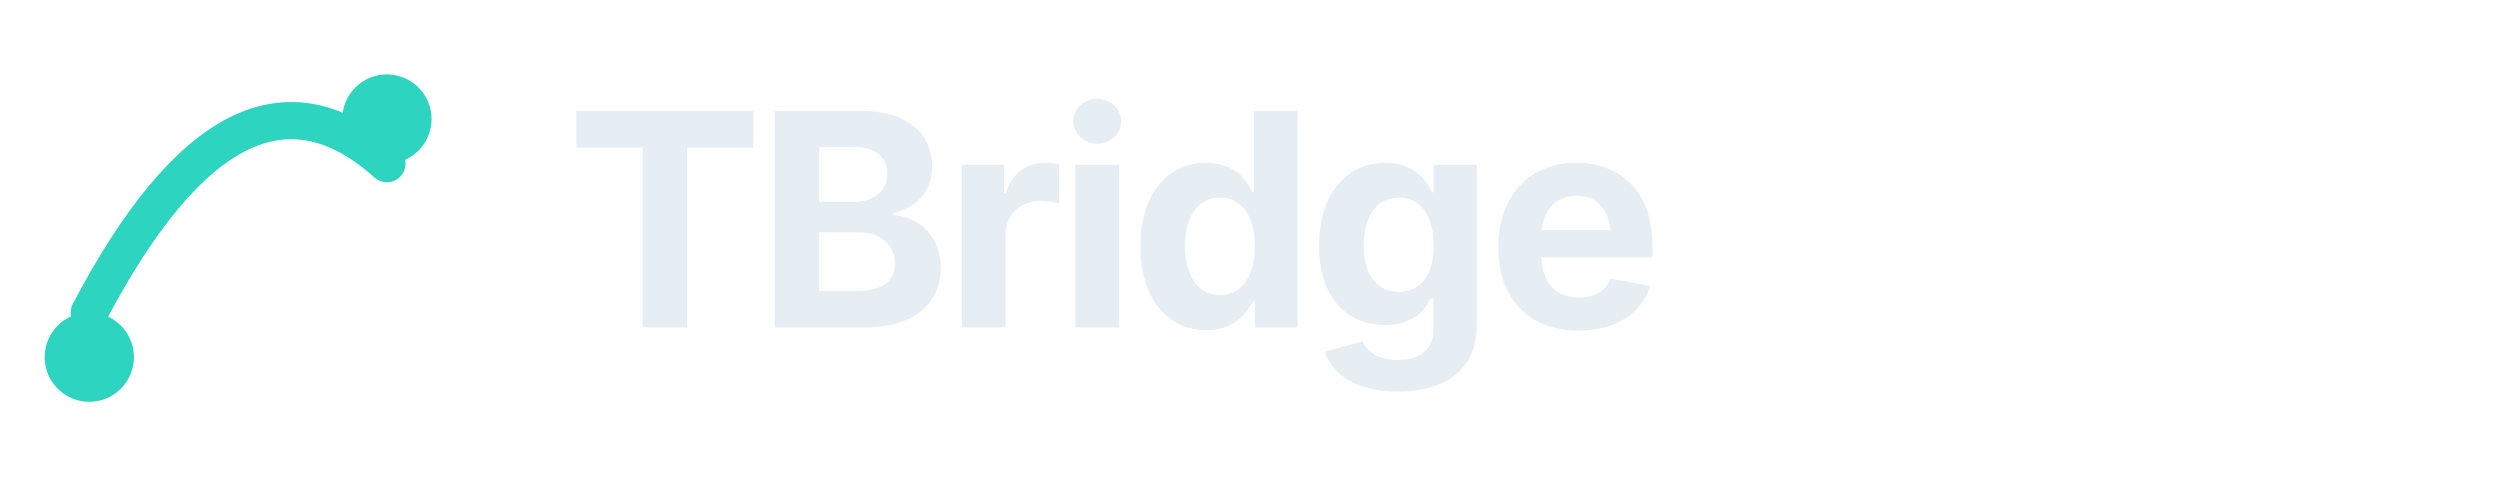
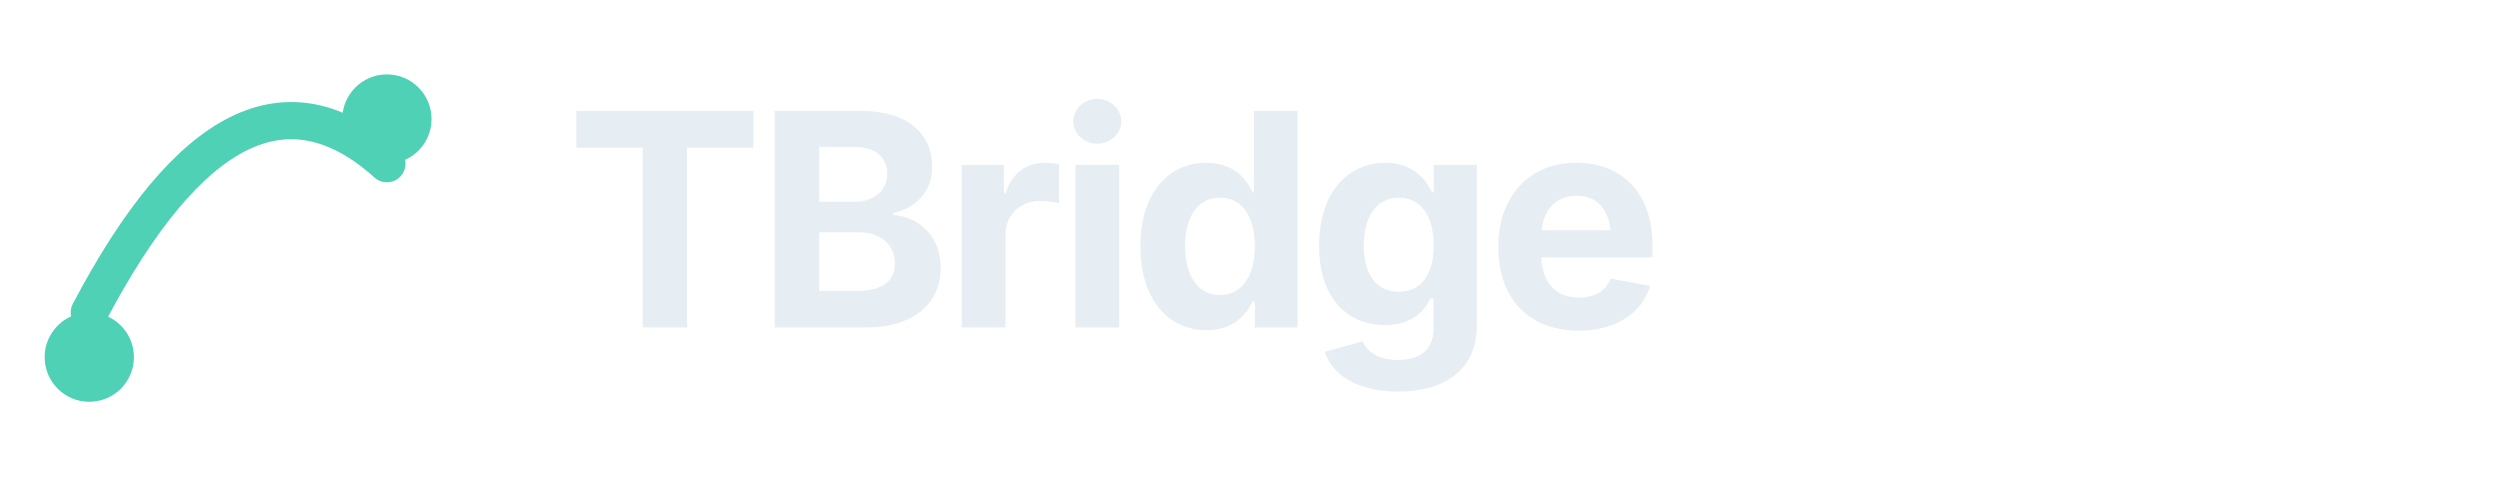
<svg xmlns="http://www.w3.org/2000/svg" viewBox="0 0 168 32" fill="none">
-   <circle cx="6" cy="24" r="3" fill="#2dd4bf" />
-   <circle cx="26" cy="8" r="3" fill="#2dd4bf" />
-   <path d="M6 21 Q16 2 26 11" stroke="#2dd4bf" stroke-width="2.5" stroke-linecap="round" />
+   <circle cx="6" cy="24" r="3" fill="#4FD1B5" />
+   <circle cx="26" cy="8" r="3" fill="#4FD1B5" />
+   <path d="M6 21 Q16 2 26 11" stroke="#4FD1B5" stroke-width="2.5" stroke-linecap="round" />
  <text x="38" y="22" font-family="-apple-system, BlinkMacSystemFont, 'Segoe UI', system-ui, sans-serif" font-size="20" font-weight="700" letter-spacing="-0.6" fill="#e6edf3">TBridge</text>
</svg>
